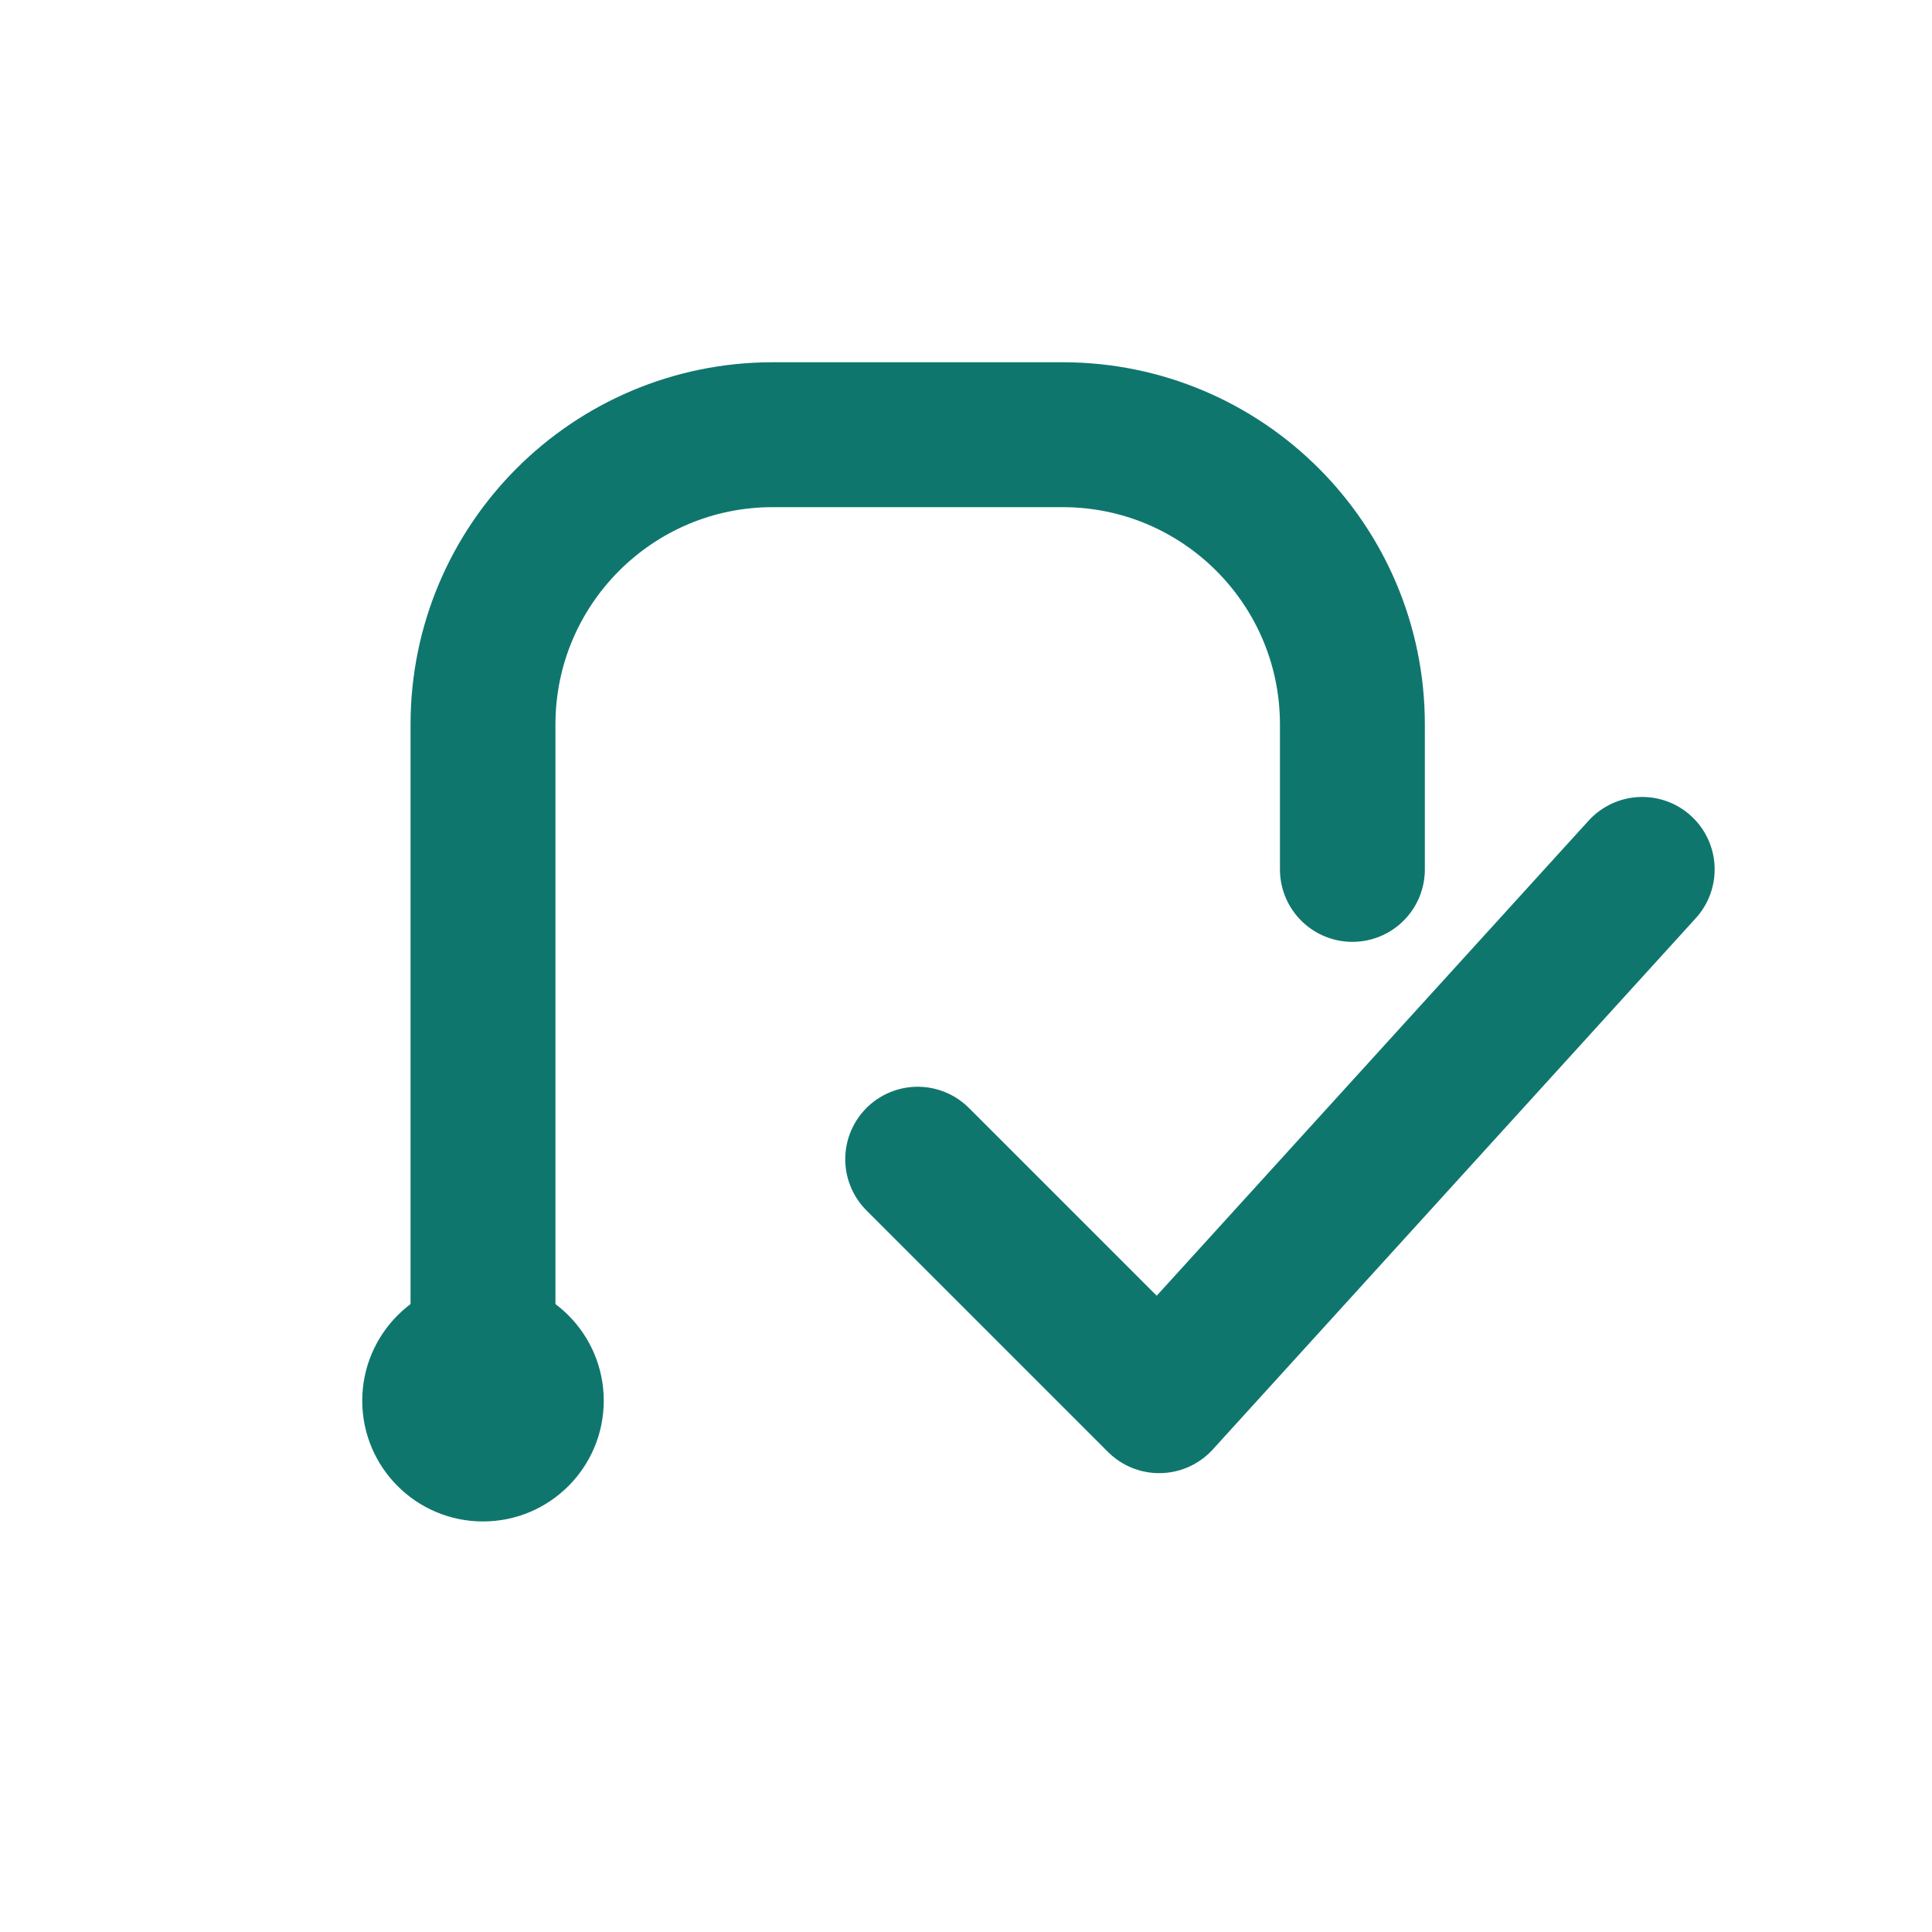
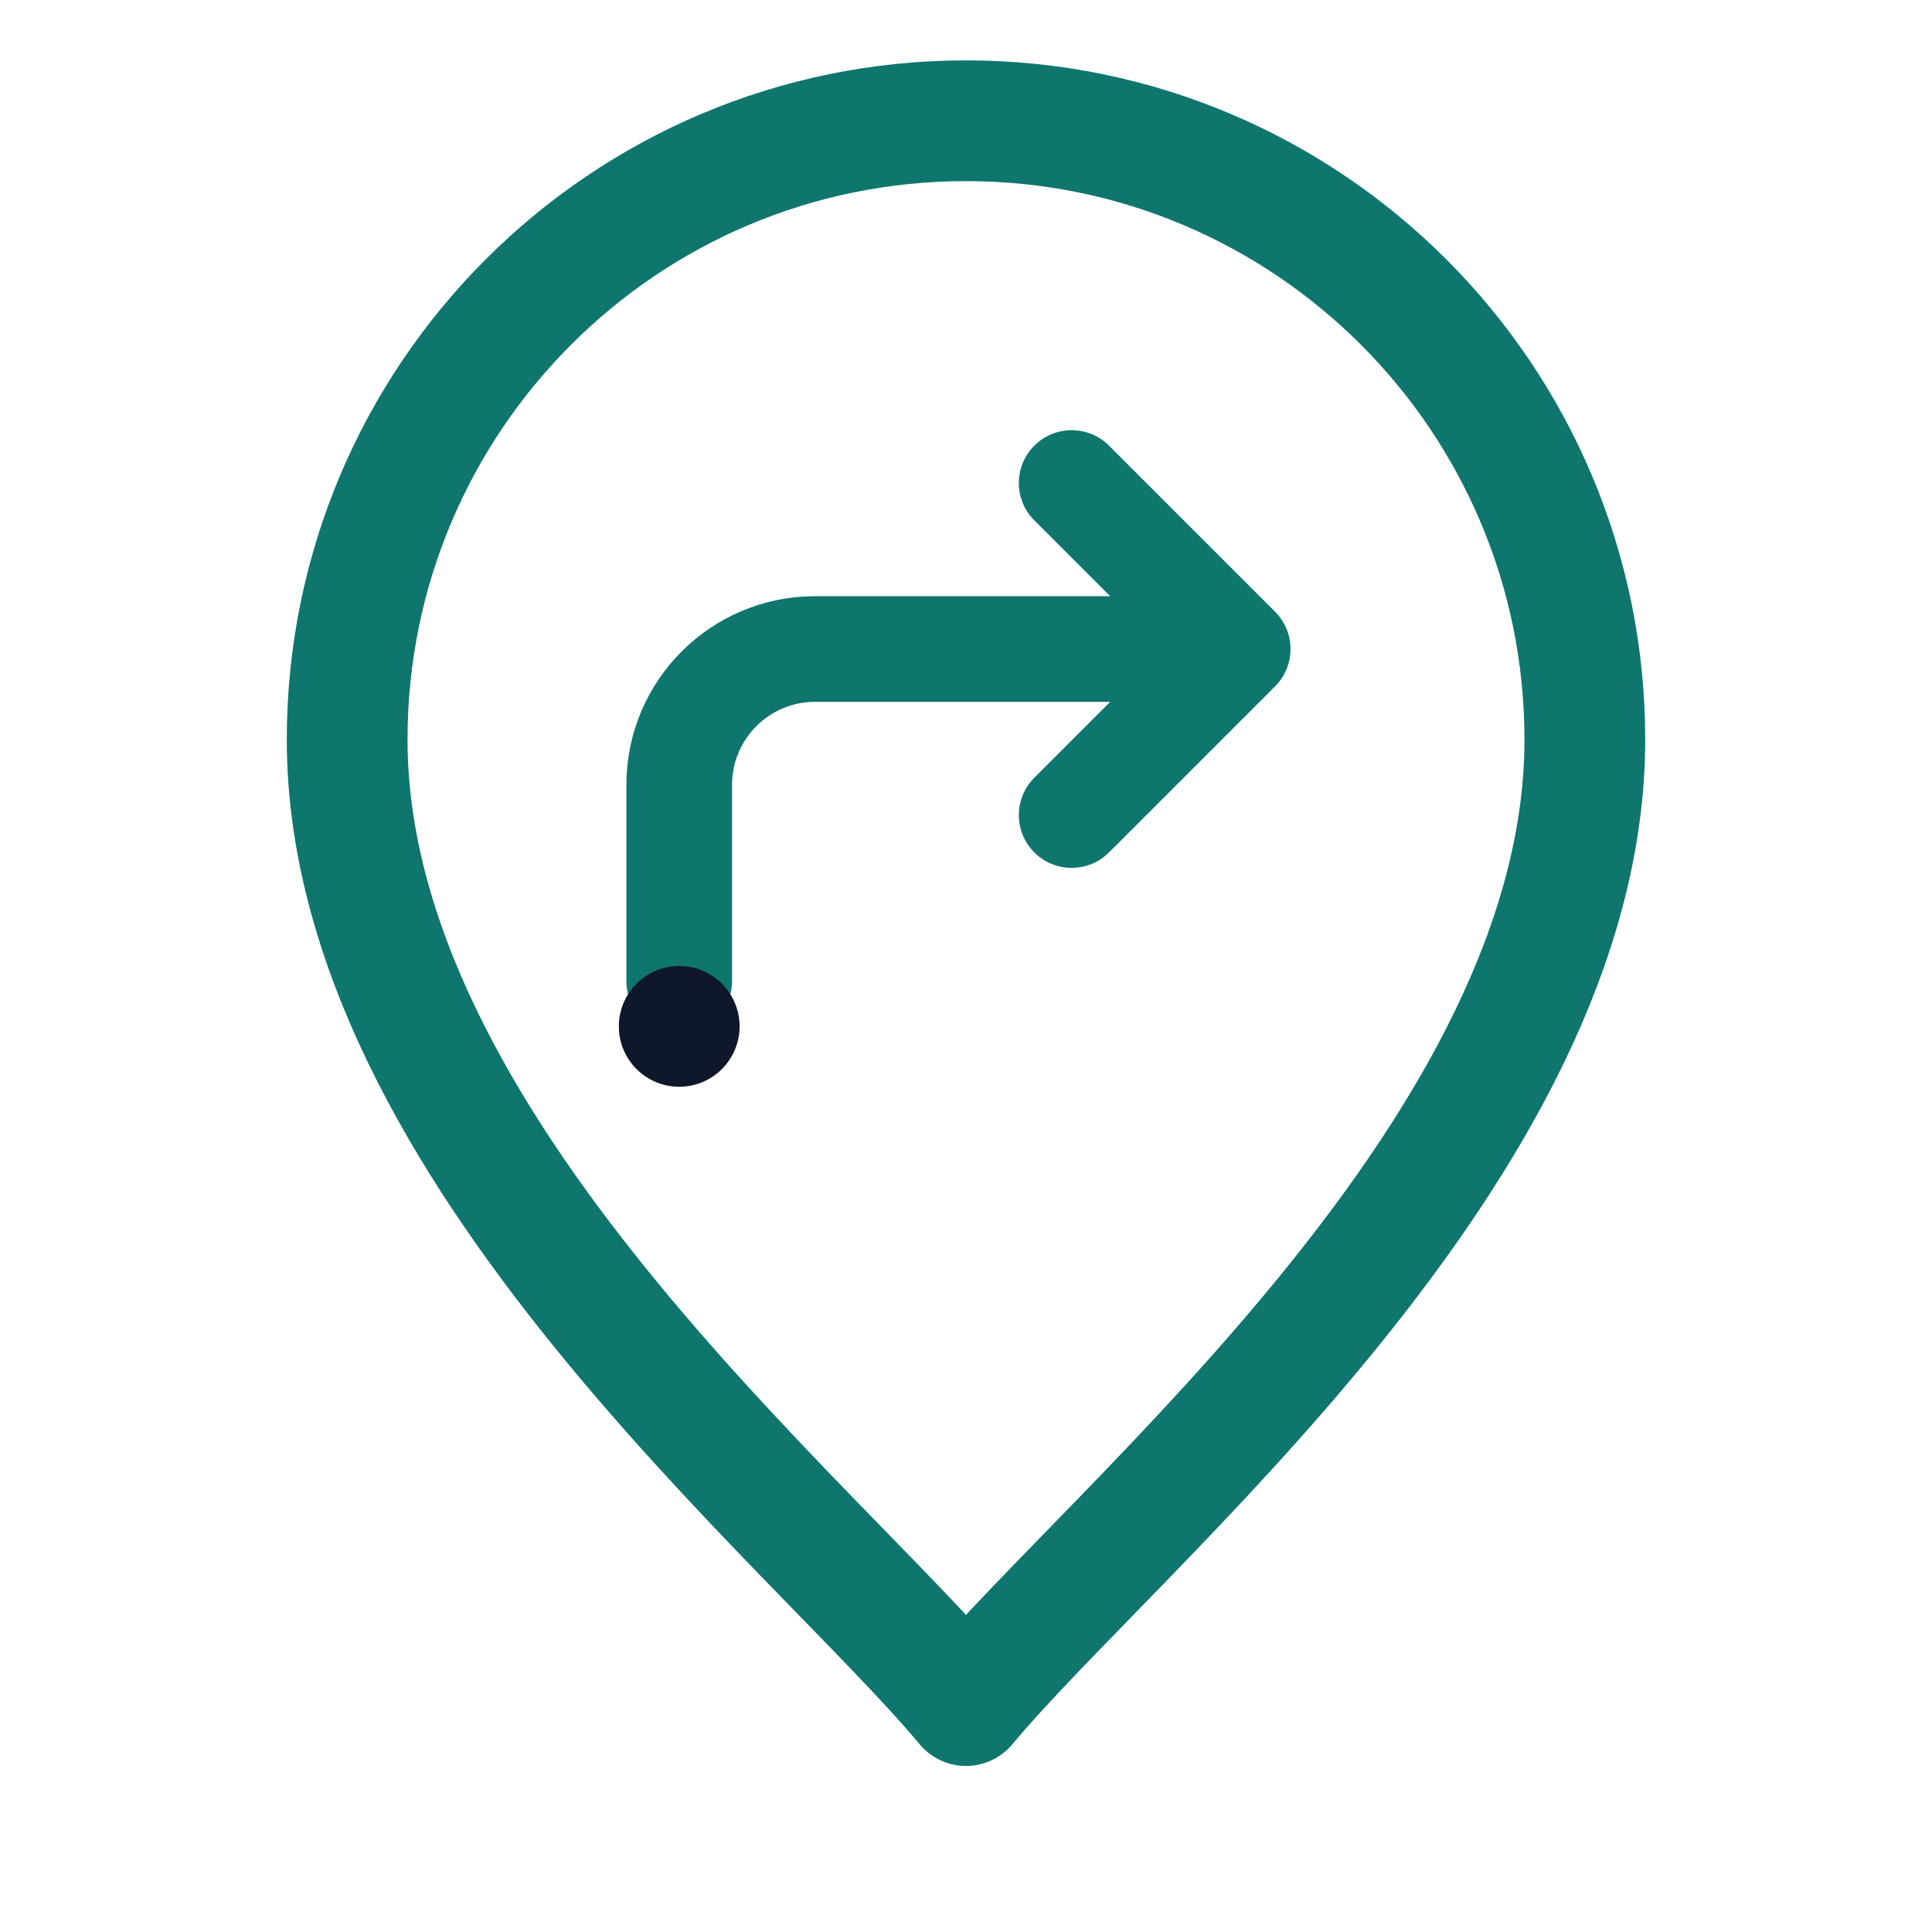
- <svg xmlns="http://www.w3.org/2000/svg" viewBox="0 0 80 80" fill="none">
-   <path d="M20 58V30a12 12 0 0 1 12-12h12a12 12 0 0 1 12 12v6" stroke="#0f766e" stroke-width="6" stroke-linecap="round" stroke-linejoin="round" />
-   <circle cx="20" cy="58" r="5" fill="#0f766e" />
-   <path d="m38 48 10 10 20-22" stroke="#0f766e" stroke-width="6" stroke-linecap="round" stroke-linejoin="round" />
+ <svg xmlns="http://www.w3.org/2000/svg" viewBox="0 0 128 128" fill="none">
+   <path d="M64 113C54 101 23 76 23 49a41 41 0 0 1 82 0c0 27-31 52-41 64Z" stroke="#0F766E" stroke-width="8" stroke-linejoin="round" />
+   <path d="M45 65V52a9 9 0 0 1 9-9h28m-11-11 11 11-11 11" stroke="#0F766E" stroke-width="7" stroke-linecap="round" stroke-linejoin="round" />
+   <circle cx="45" cy="68" r="4" fill="#0F172A" />
</svg>
